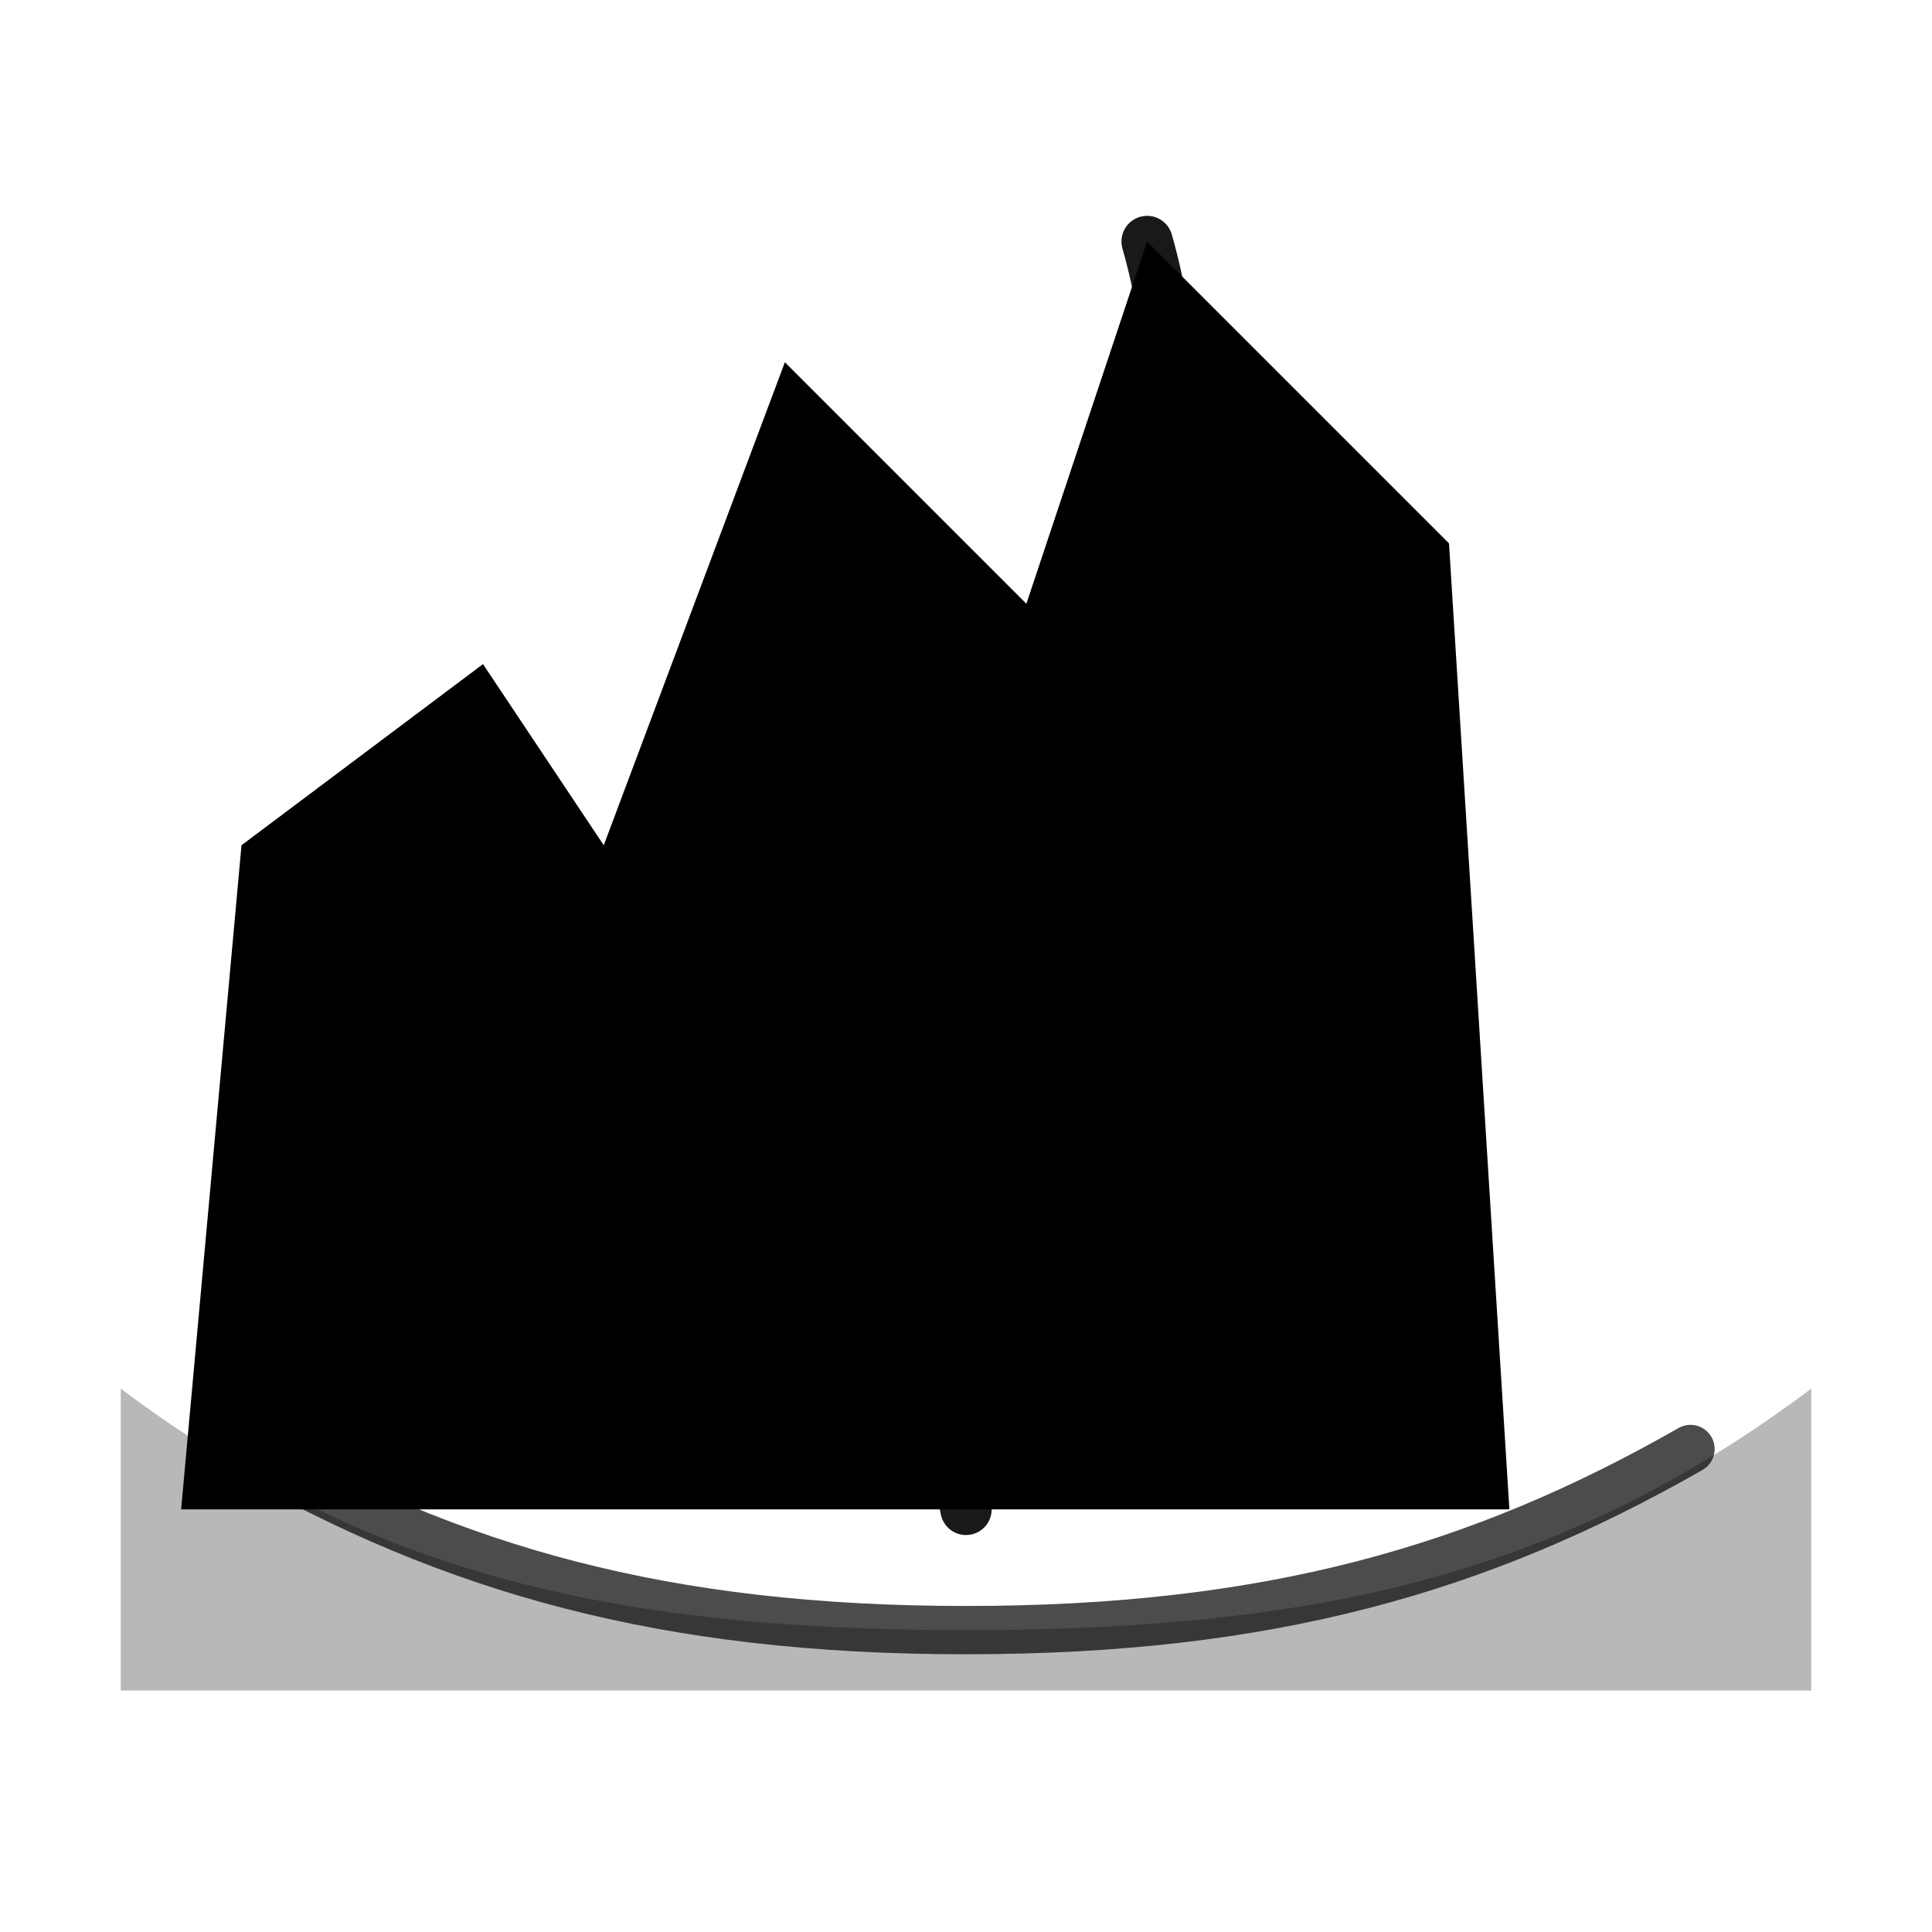
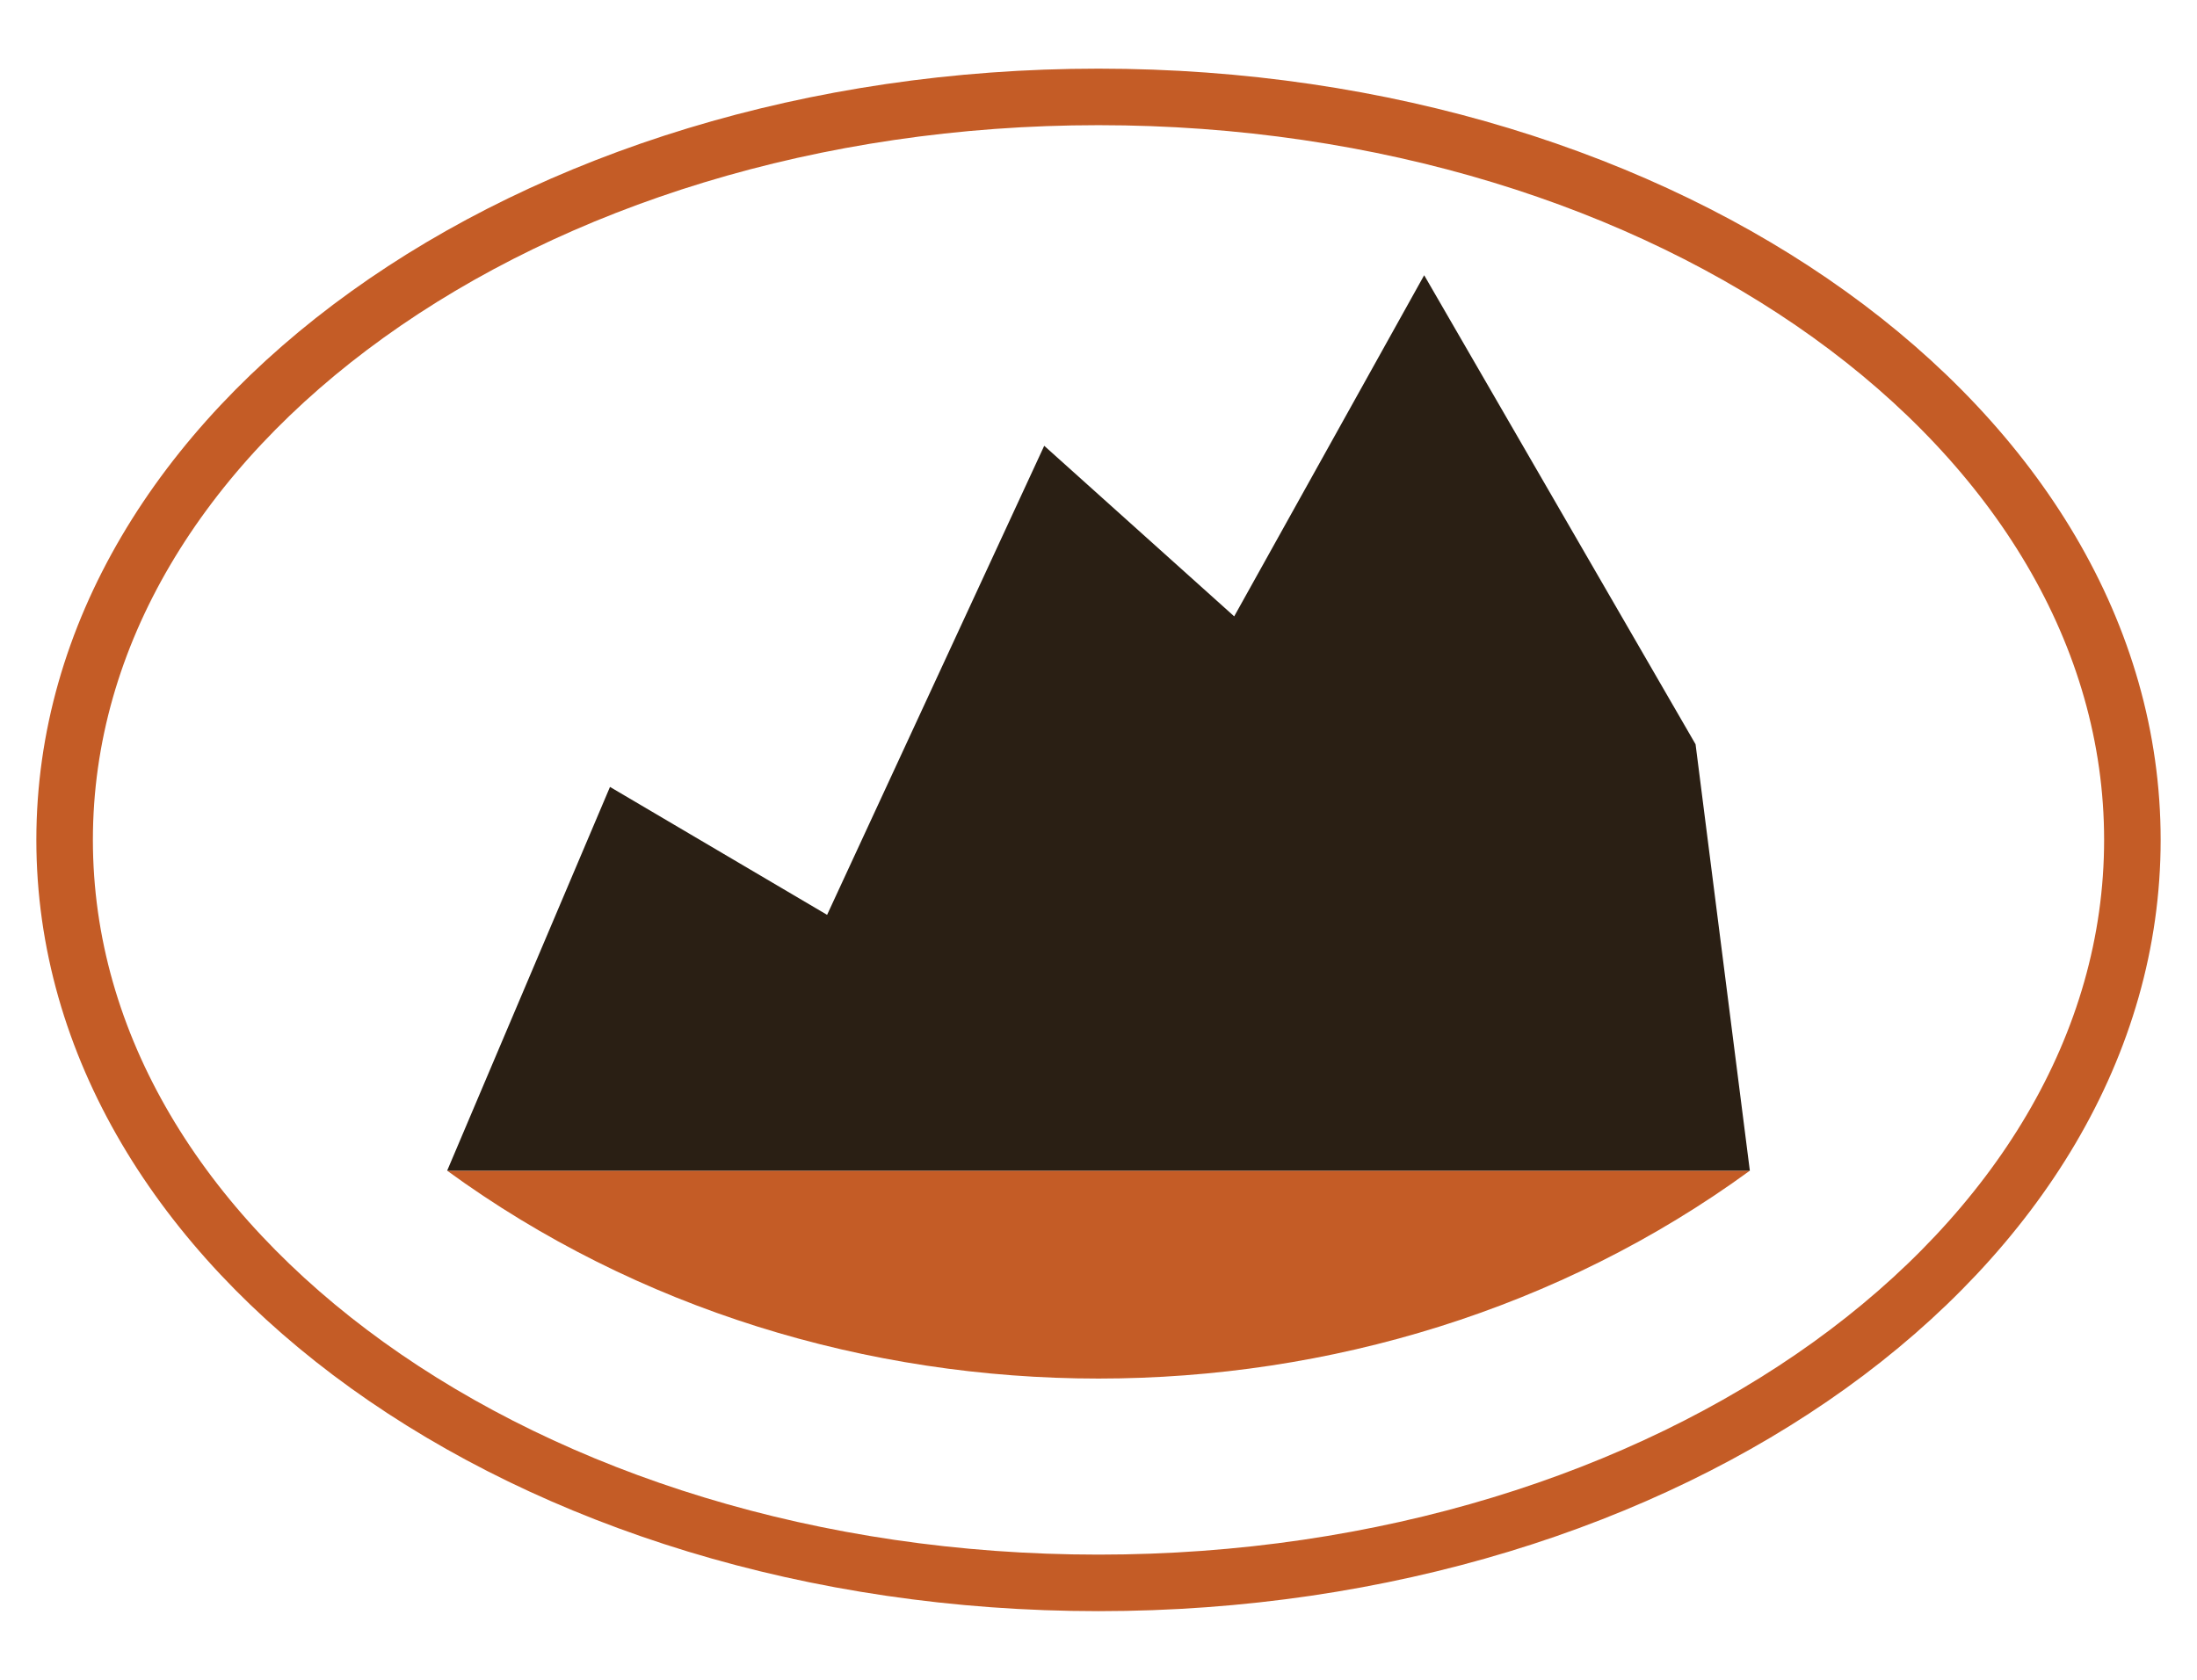
- <svg xmlns="http://www.w3.org/2000/svg" viewBox="0 0 64 64" fill="none" aria-hidden="true">
-   <path d="M4 46c8 6 16 8 28 8s20-2 28-8v10H4V46Z" fill="currentColor" opacity=".28" />
-   <path d="M8 48c7 4 14 6 24 6s17-2 24-6" stroke="currentColor" stroke-width="1.6" stroke-linecap="round" opacity=".7" />
-   <path d="M6 50 L8 28 L16 22 L20 28 L26 12 L34 20 L38 8 L48 18 L50 50 Z" fill="currentColor" />
-   <path d="M38 8 C42 22 28 30 32 50" stroke="currentColor" stroke-width="1.7" stroke-linecap="round" fill="none" opacity=".9" />
+ <svg xmlns="http://www.w3.org/2000/svg" viewBox="0 0 68 52" fill="none" aria-hidden="true">
+   <ellipse cx="34" cy="26" rx="32" ry="23" stroke="#c45c26" stroke-width="1.75" />
+   <g transform="translate(34 27) scale(0.84 0.66) translate(-32 -36)">
+     <path d="M8 50H56C42 63 22 63 8 50Z" fill="#c45c26" />
+     <path d="M8 50L14 32L22 38L30 16L37 24L44 8L54 30L56 50Z" fill="#2a1f14" />
+   </g>
</svg>
